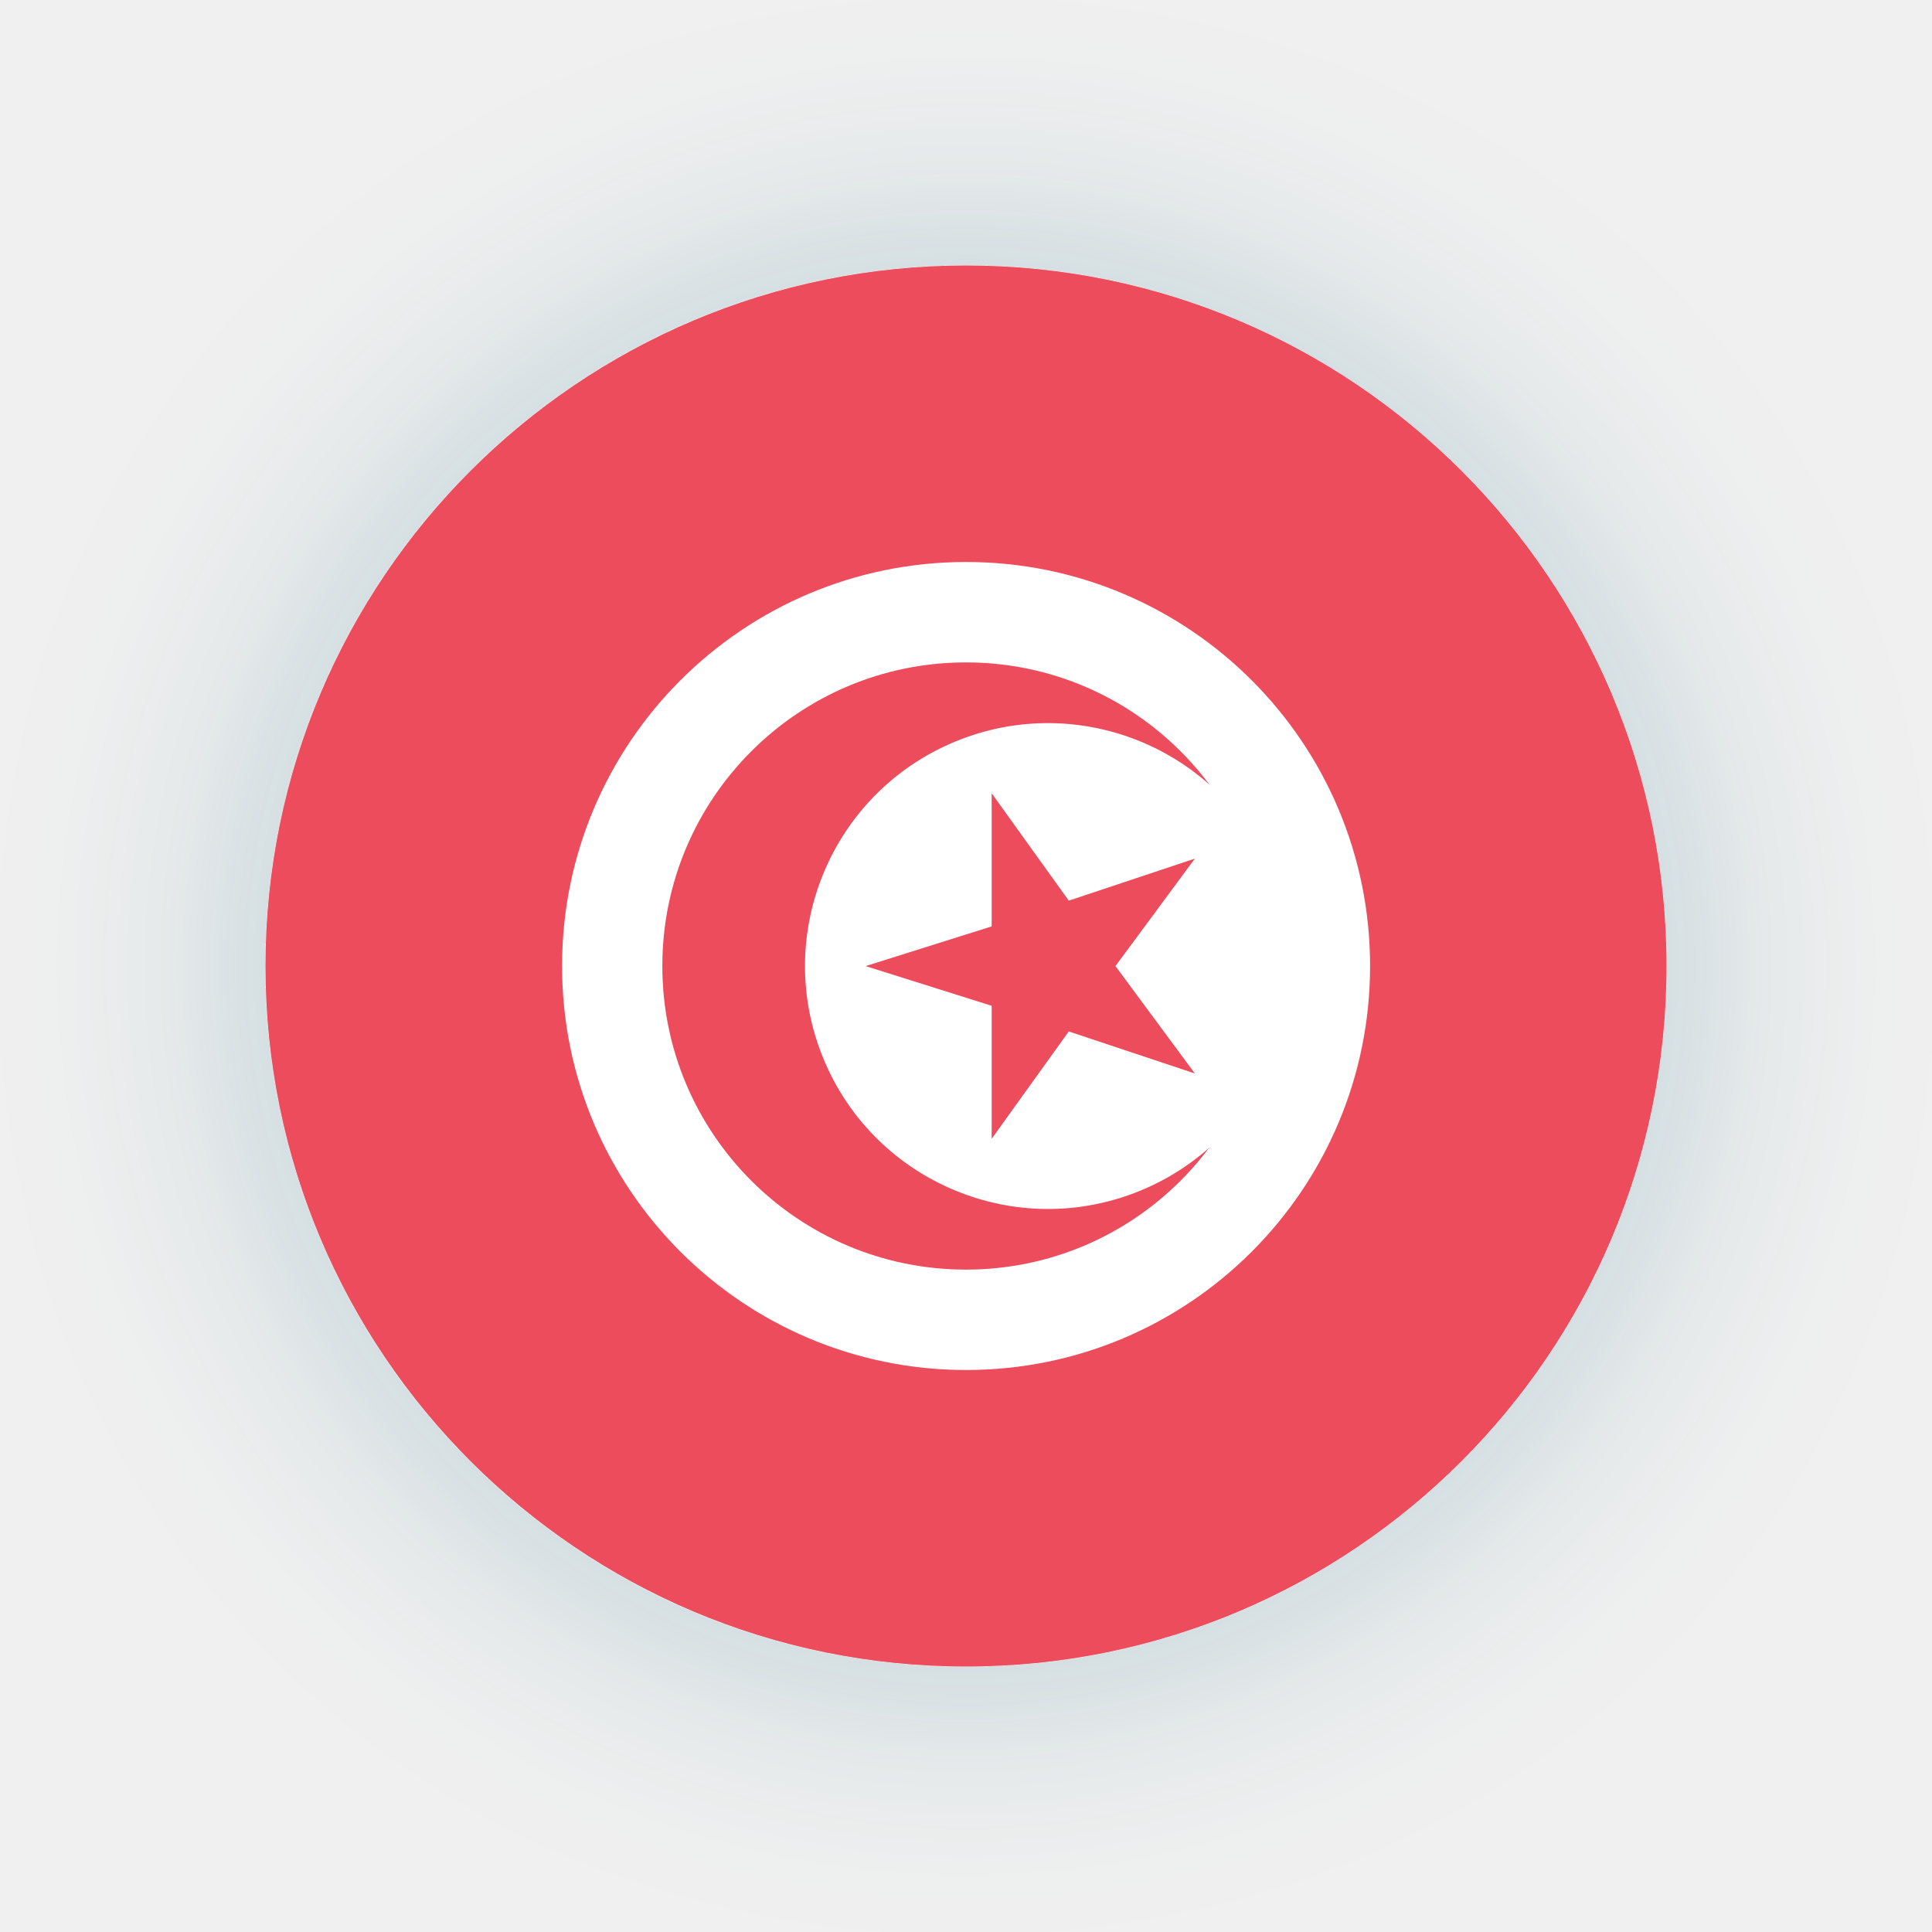
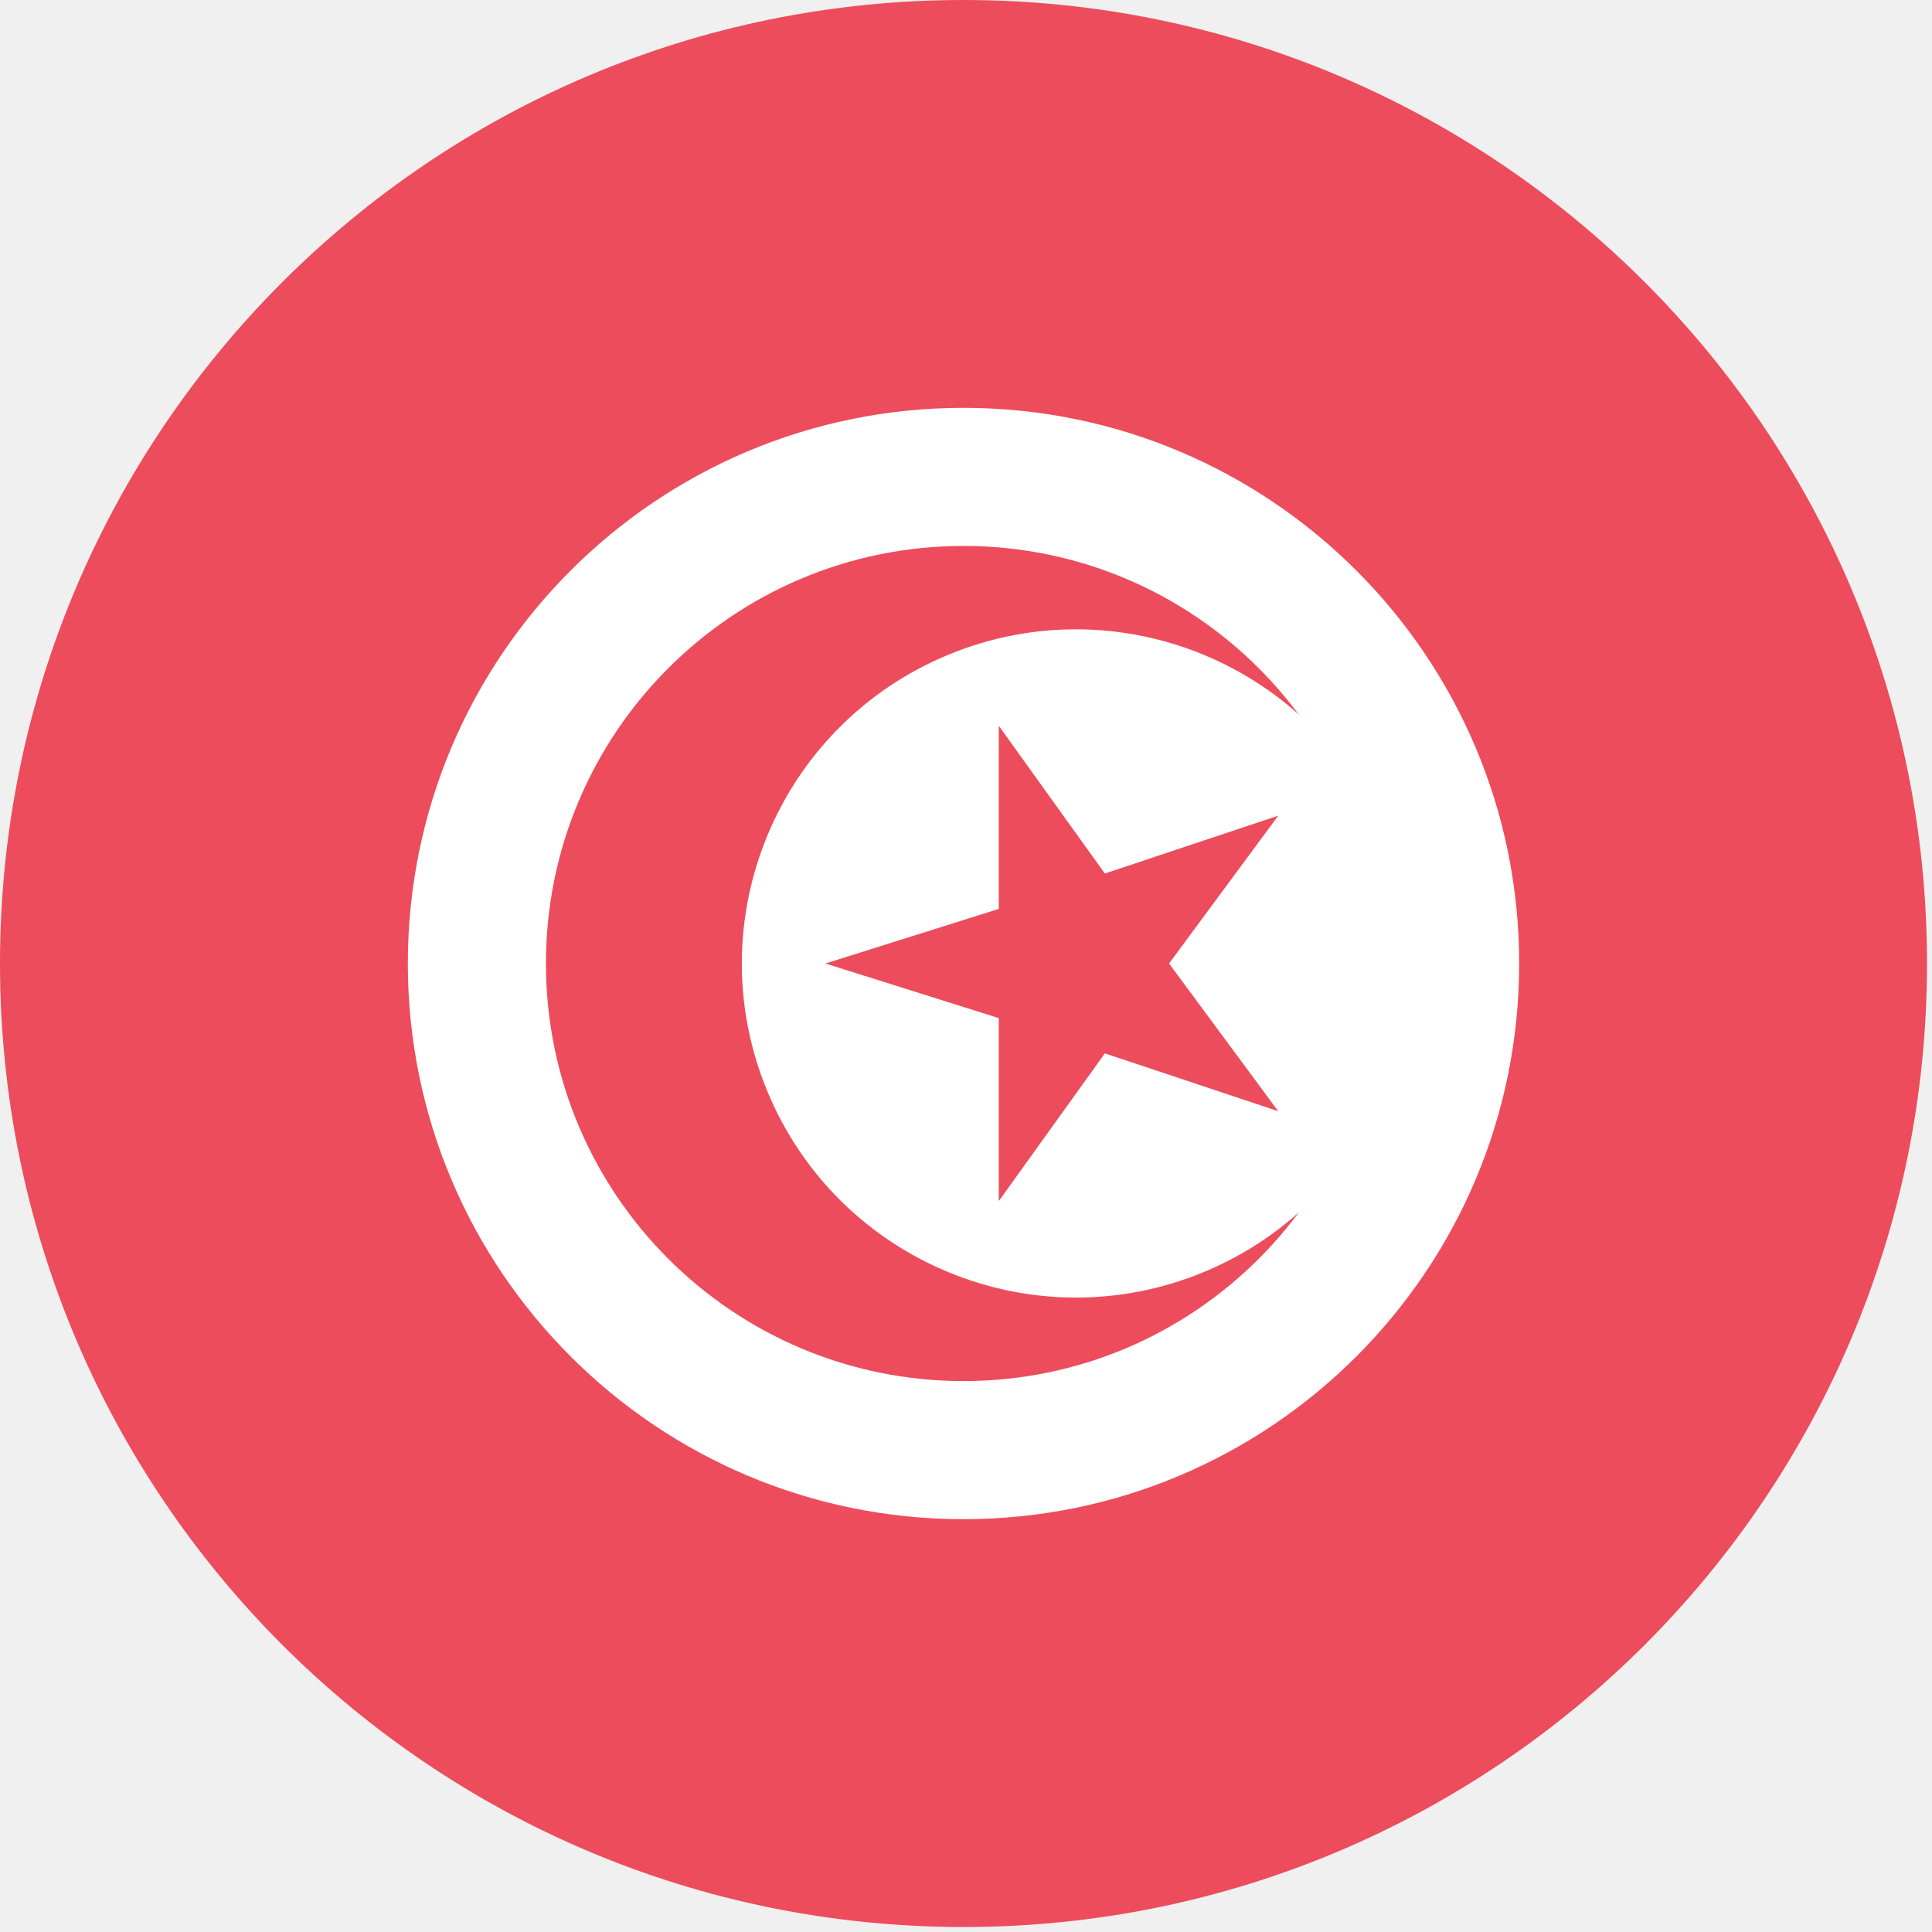
- <svg xmlns="http://www.w3.org/2000/svg" width="131" height="131" viewBox="0 0 131 131" fill="none">
-   <g filter="url(#filter0_d_11902_2552)">
-     <path d="M65.5 113C91.734 113 113 91.734 113 65.5C113 39.267 91.734 18 65.5 18C39.267 18 18 39.267 18 65.5C18 91.734 39.267 113 65.5 113Z" fill="#ED4C5C" />
-     <path d="M65.505 92.894C80.634 92.894 92.899 80.629 92.899 65.5C92.899 50.371 80.634 38.106 65.505 38.106C50.376 38.106 38.111 50.371 38.111 65.5C38.111 80.629 50.376 92.894 65.505 92.894Z" fill="white" />
-     <path d="M65.496 86.086C76.865 86.086 86.081 76.869 86.081 65.5C86.081 54.131 76.865 44.915 65.496 44.915C54.127 44.915 44.91 54.131 44.91 65.5C44.91 76.869 54.127 86.086 65.496 86.086Z" fill="#ED4C5C" />
-     <path d="M77.358 80.718C85.761 77.237 89.751 67.604 86.27 59.201C82.79 50.798 73.156 46.808 64.754 50.289C56.351 53.769 52.361 63.403 55.841 71.805C59.322 80.208 68.955 84.199 77.358 80.718Z" fill="white" />
-     <path d="M75.634 65.506L81.017 58.218L72.469 61.069L67.24 53.788V62.815L58.693 65.506L67.24 68.198V77.218L72.469 69.937L81.017 72.788L75.634 65.506Z" fill="#ED4C5C" />
-   </g>
-   <defs>
-     <filter id="filter0_d_11902_2552" x="0" y="0" width="131" height="131" filterUnits="userSpaceOnUse" color-interpolation-filters="sRGB">
-       <feFlood flood-opacity="0" result="BackgroundImageFix" />
-       <feColorMatrix in="SourceAlpha" type="matrix" values="0 0 0 0 0 0 0 0 0 0 0 0 0 0 0 0 0 0 127 0" result="hardAlpha" />
-       <feOffset />
-       <feGaussianBlur stdDeviation="9" />
-       <feComposite in2="hardAlpha" operator="out" />
-       <feColorMatrix type="matrix" values="0 0 0 0 0 0 0 0 0 0.337 0 0 0 0 0.451 0 0 0 0.24 0" />
-       <feBlend mode="normal" in2="BackgroundImageFix" result="effect1_dropShadow_11902_2552" />
-       <feBlend mode="normal" in="SourceGraphic" in2="effect1_dropShadow_11902_2552" result="shape" />
-     </filter>
-   </defs>
+ <svg xmlns="http://www.w3.org/2000/svg" width="155" height="155" viewBox="0 0 155 155" fill="none">
+   <path d="M77.3 154.6C119.992 154.6 154.6 119.991 154.6 77.3C154.6 34.608 119.992 0 77.3 0C34.608 0 0 34.608 0 77.3C0 119.991 34.608 154.6 77.3 154.6Z" fill="#ED4C5C" />
+   <path d="M77.3 121.88C101.921 121.88 121.88 101.921 121.88 77.3C121.88 52.679 101.921 32.72 77.3 32.72C52.679 32.72 32.72 52.679 32.72 77.3C32.72 101.921 52.679 121.88 77.3 121.88Z" fill="white" />
+   <path d="M77.3 110.8C95.801 110.8 110.8 95.801 110.8 77.3C110.8 58.798 95.801 43.8 77.3 43.8C58.798 43.8 43.8 58.798 43.8 77.3C43.8 95.801 58.798 110.8 77.3 110.8Z" fill="#ED4C5C" />
+   <path d="M96.578 102.055C110.252 96.391 116.746 80.714 111.082 67.039C105.418 53.364 89.74 46.871 76.066 52.535C62.391 58.199 55.898 73.876 61.562 87.551C67.226 101.225 82.903 107.719 96.578 102.055Z" fill="white" />
+   <path d="M93.79 77.3L102.55 65.44L88.64 70.08L80.13 58.23V72.92L66.22 77.3L80.13 81.68V96.36L88.64 84.51L102.55 89.15L93.79 77.3Z" fill="#ED4C5C" />
</svg>
